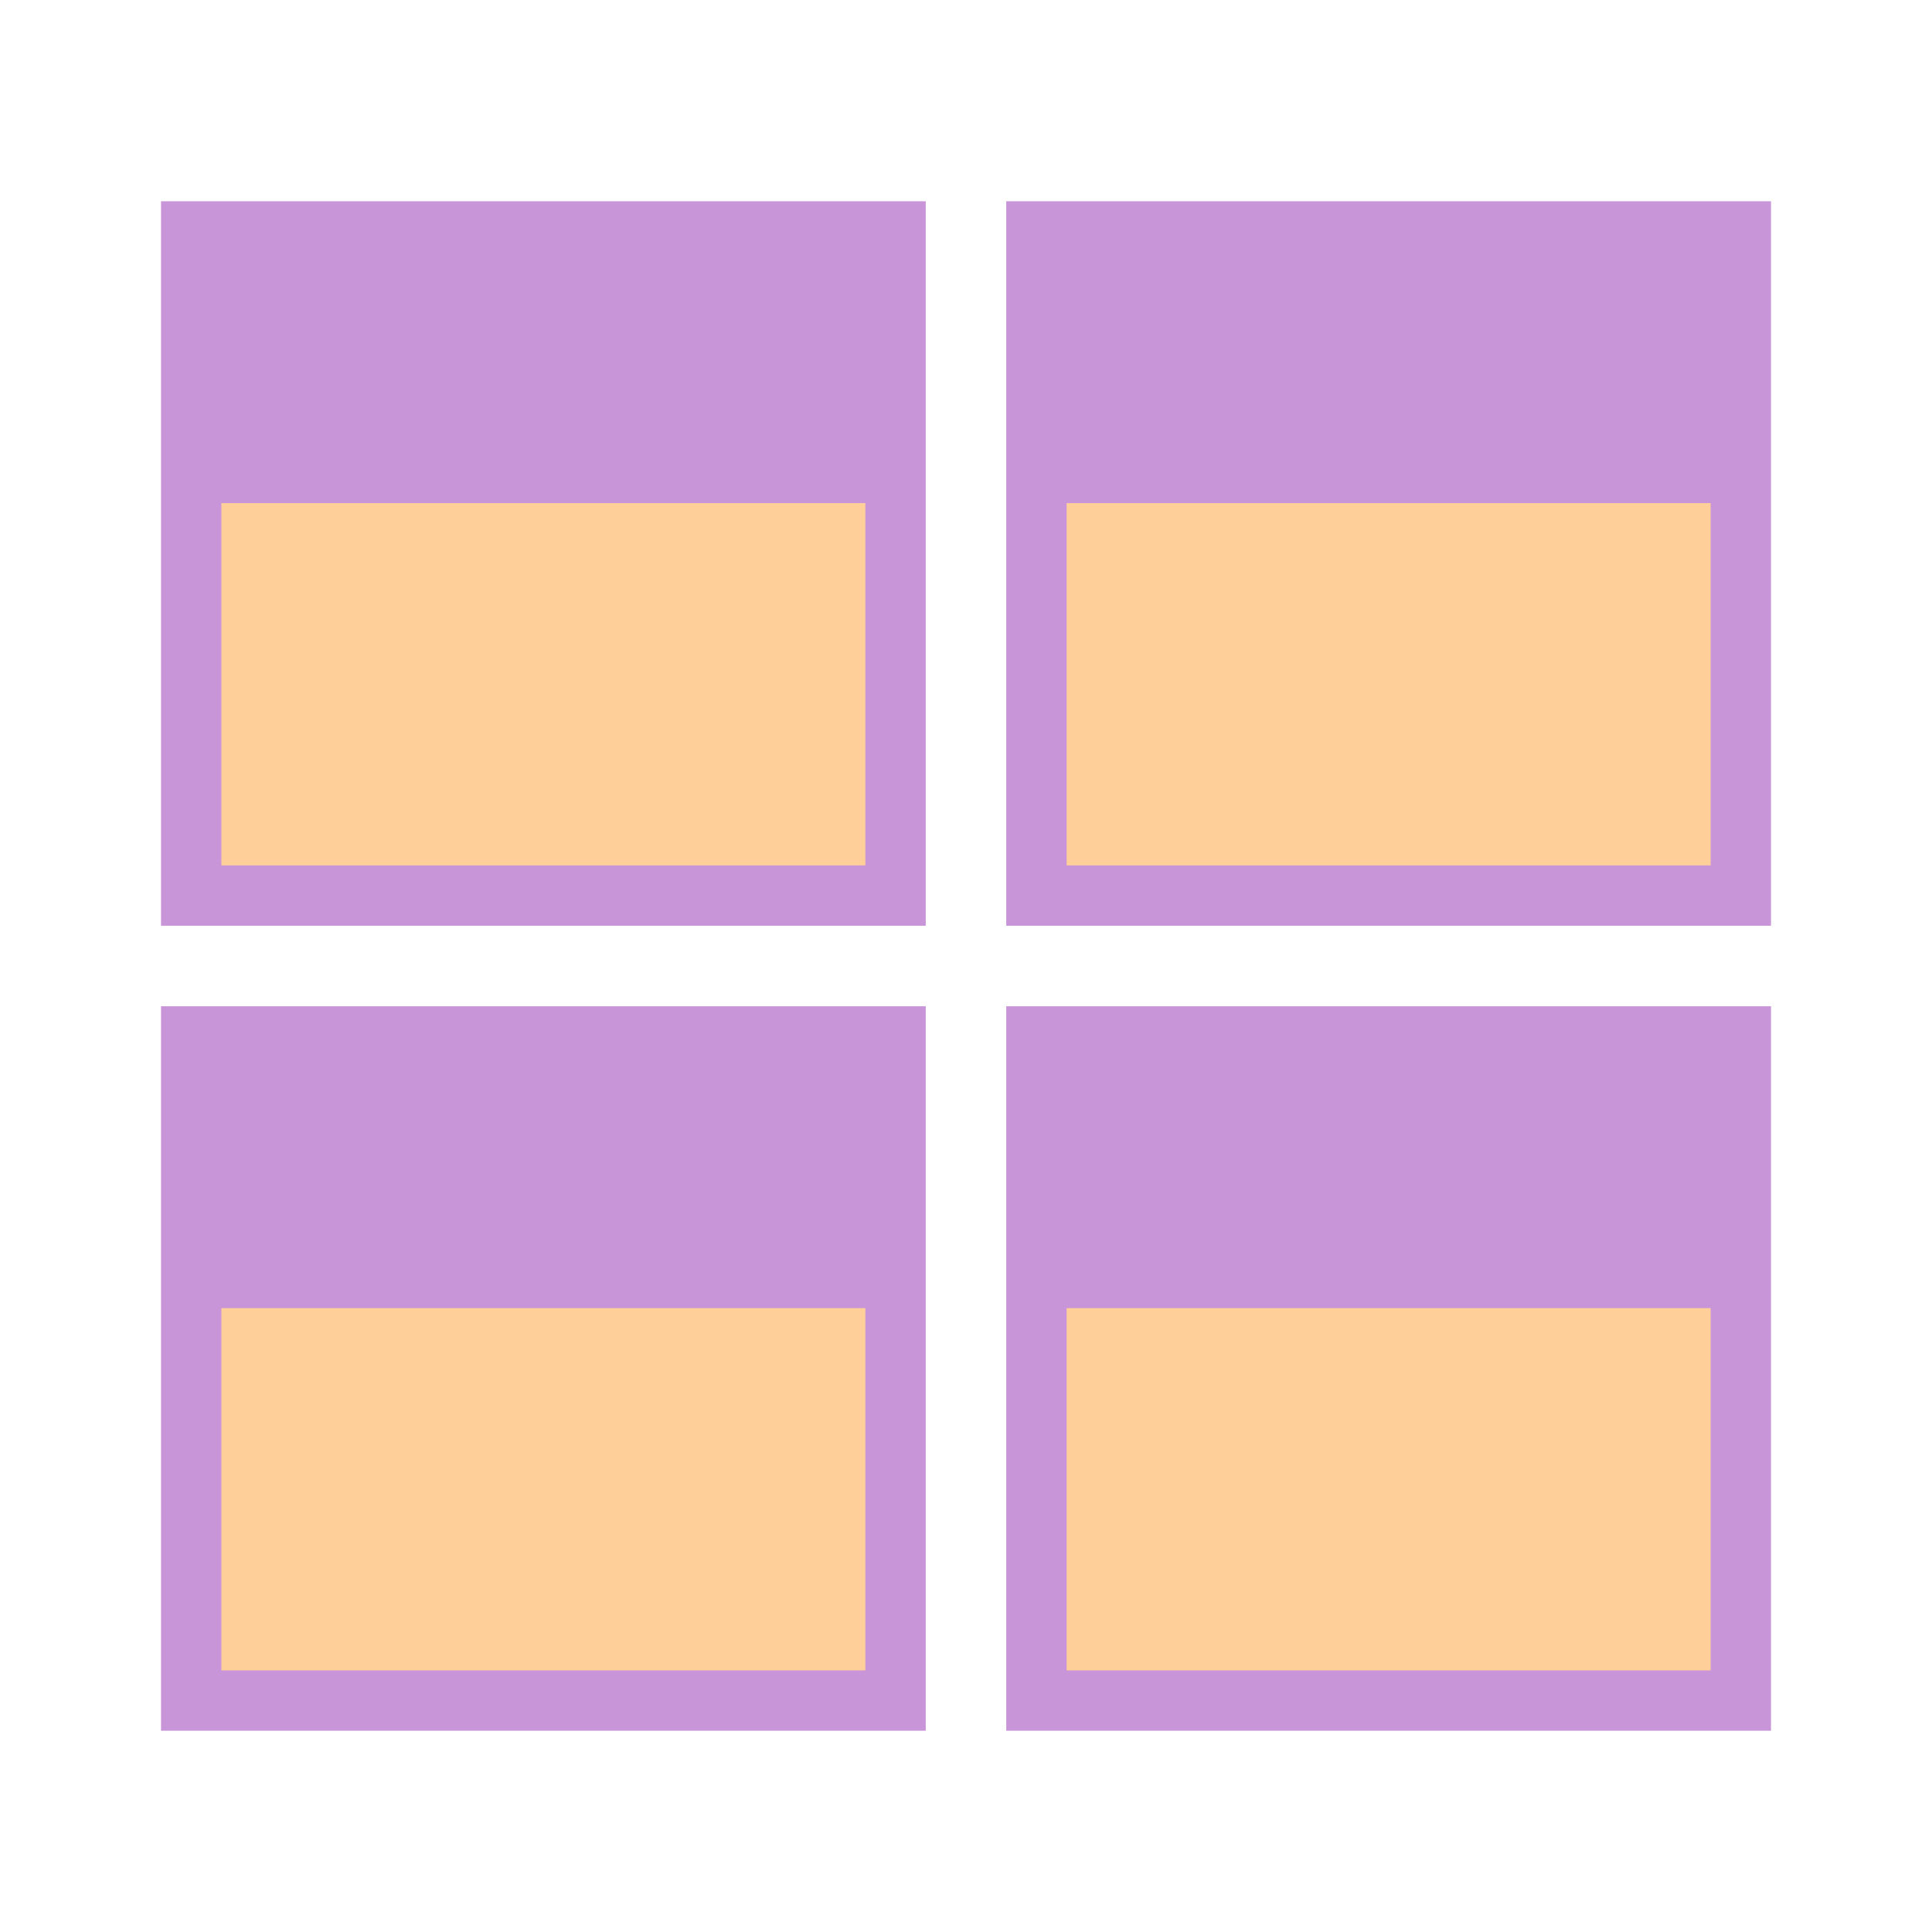
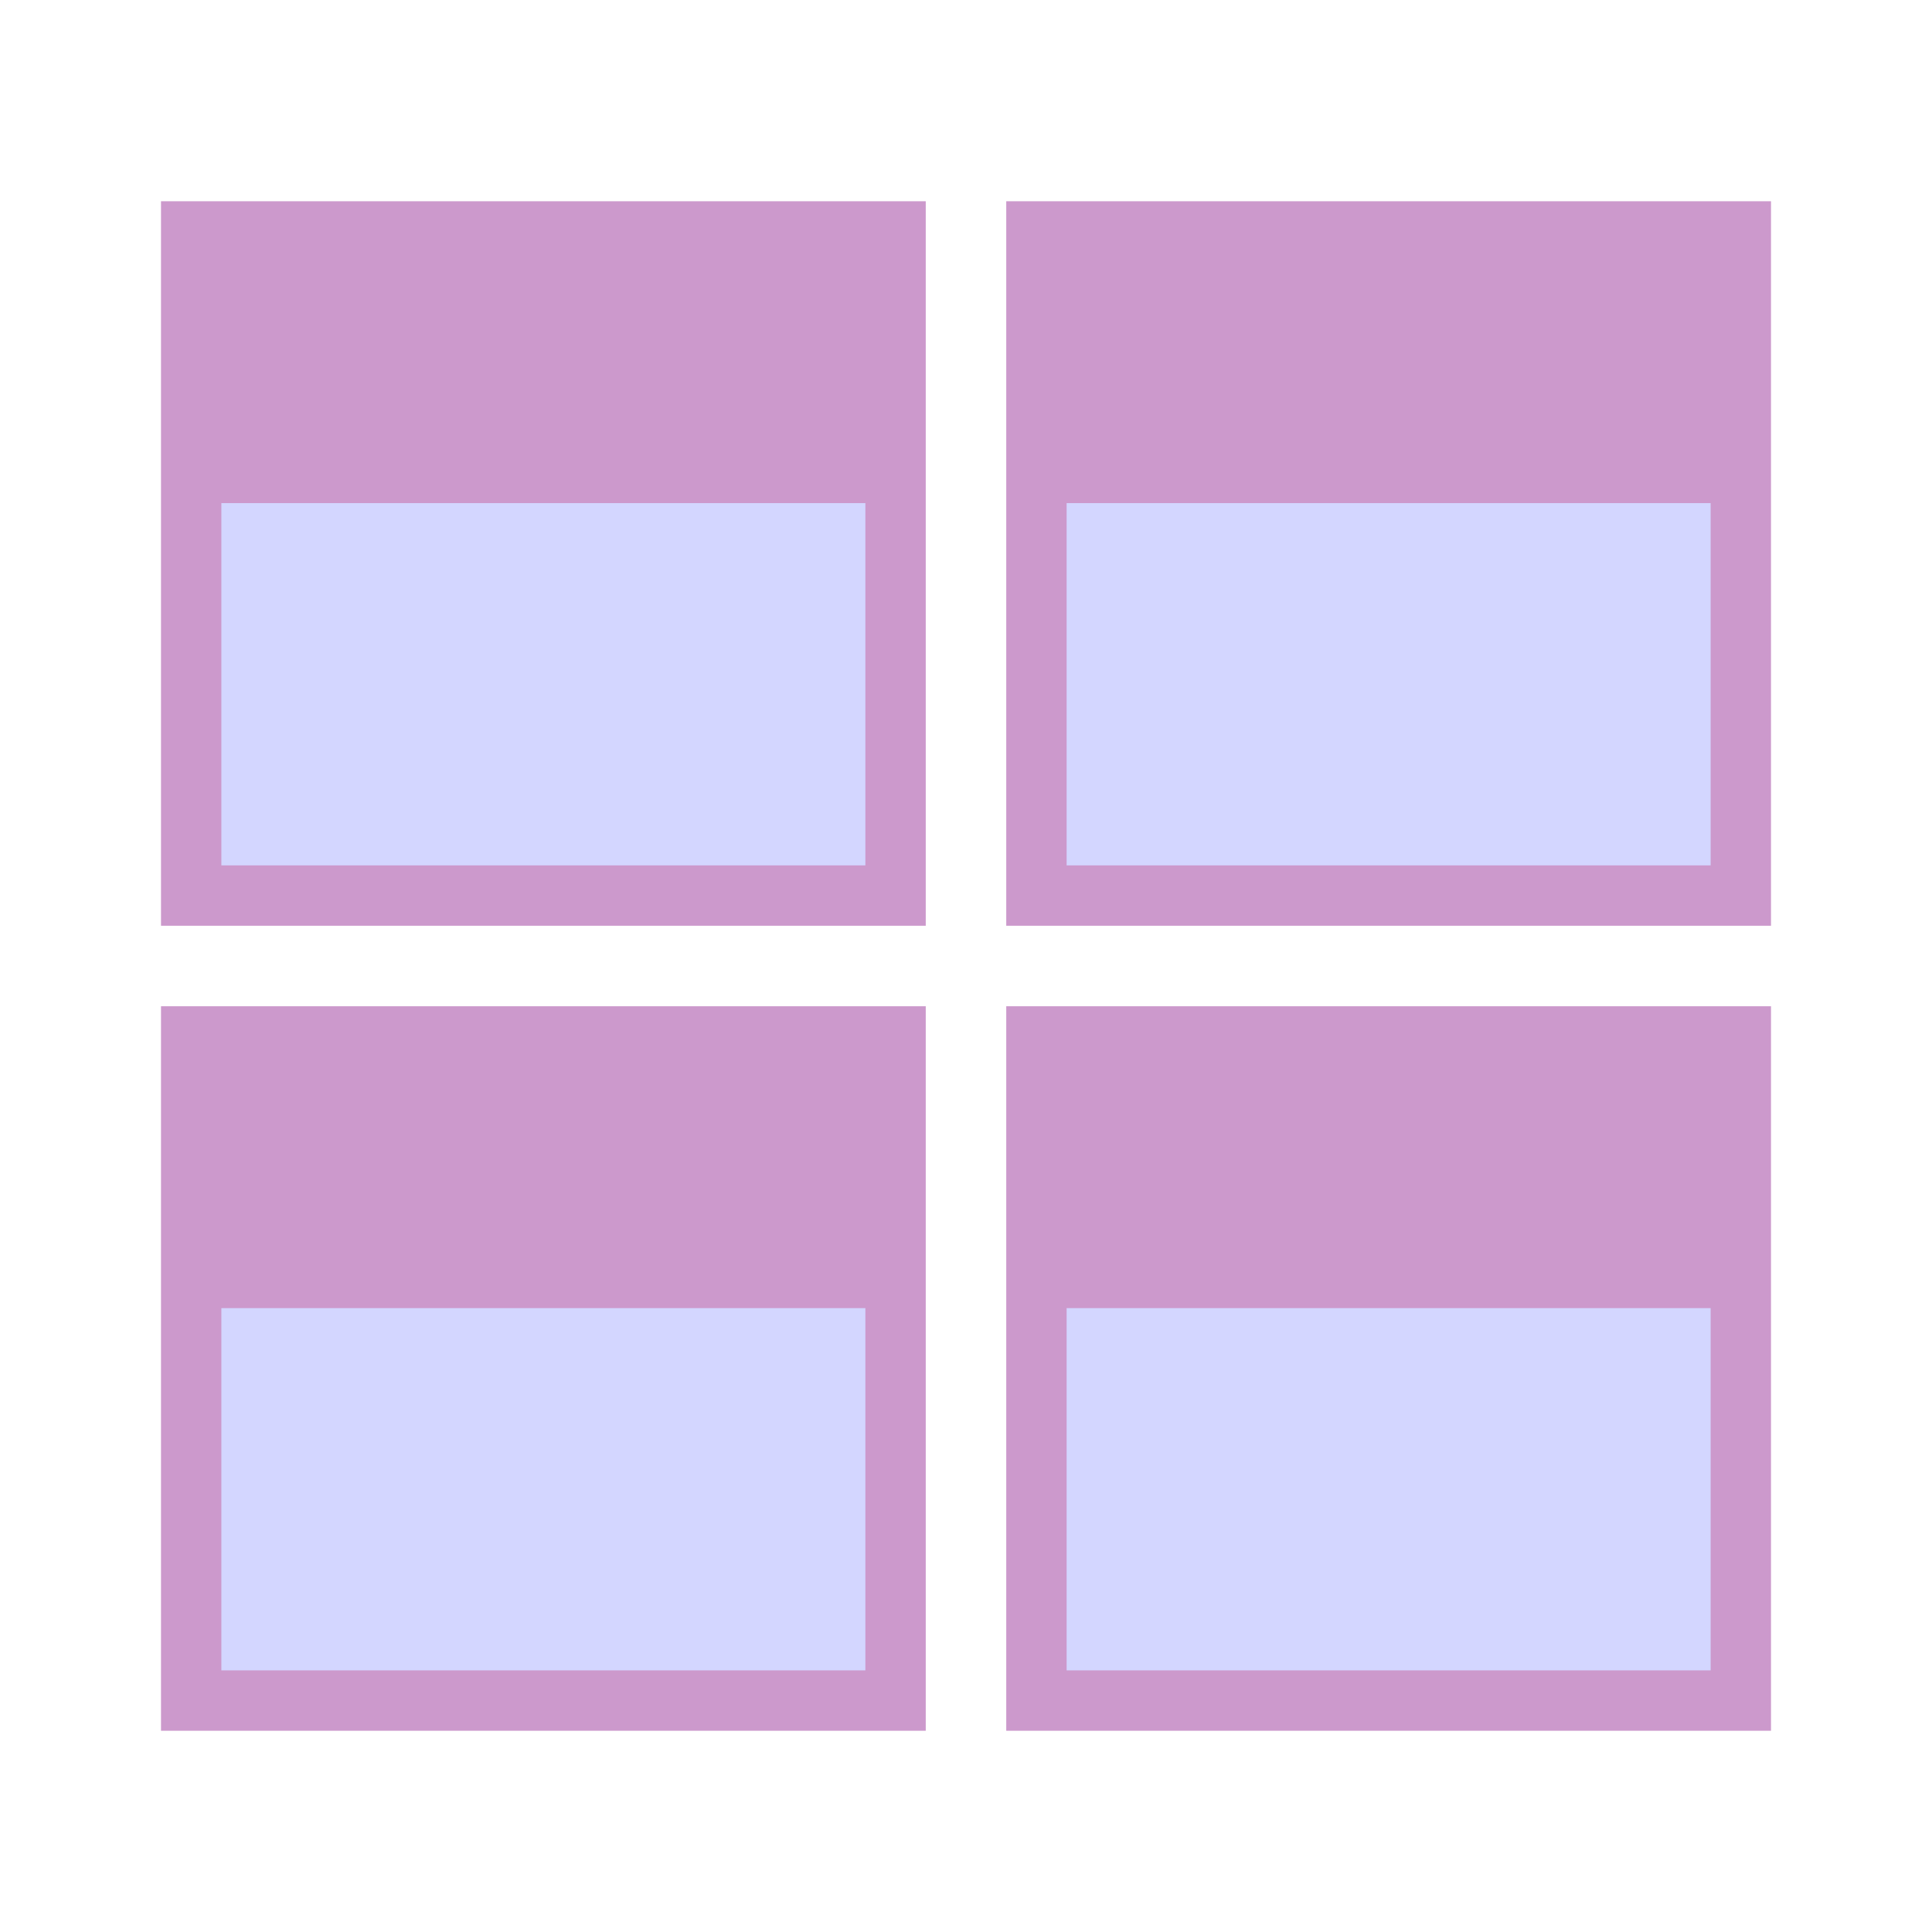
<svg xmlns="http://www.w3.org/2000/svg" width="48" height="48" viewBox="0 0 48 48">
-   <rect x="4" y="5" width="19" height="18" fill="#c896d8" />
-   <rect x="5.5" y="6.5" width="16" height="6" fill="#c896d8" />
-   <rect x="5.5" y="12.5" width="16" height="9" fill="#ffcf99" />
-   <rect x="25" y="5" width="19" height="18" fill="#c896d8" />
-   <rect x="26.5" y="6.5" width="16" height="6" fill="#c896d8" />
-   <rect x="26.5" y="12.5" width="16" height="9" fill="#ffcf99" />
-   <rect x="4" y="25" width="19" height="18" fill="#c896d8" />
-   <rect x="5.5" y="26.5" width="16" height="6" fill="#c896d8" />
-   <rect x="5.5" y="32.5" width="16" height="9" fill="#ffcf99" />
-   <rect x="25" y="25" width="19" height="18" fill="#c896d8" />
-   <rect x="26.5" y="26.5" width="16" height="6" fill="#c896d8" />
-   <rect x="26.5" y="32.5" width="16" height="9" fill="#ffcf99" />
+   <rect x="4" y="5" width="19" height="18" fill="#cc99cc" />
+   <rect x="5.5" y="6.5" width="16" height="6" fill="#cc99cc" />
+   <rect x="5.5" y="12.5" width="16" height="9" fill="#d3d6ff" />
+   <rect x="25" y="5" width="19" height="18" fill="#cc99cc" />
+   <rect x="26.5" y="6.5" width="16" height="6" fill="#cc99cc" />
+   <rect x="26.5" y="12.5" width="16" height="9" fill="#d3d6ff" />
+   <rect x="4" y="25" width="19" height="18" fill="#cc99cc" />
+   <rect x="5.5" y="26.5" width="16" height="6" fill="#cc99cc" />
+   <rect x="5.5" y="32.5" width="16" height="9" fill="#d3d6ff" />
+   <rect x="25" y="25" width="19" height="18" fill="#cc99cc" />
+   <rect x="26.5" y="26.5" width="16" height="6" fill="#cc99cc" />
+   <rect x="26.5" y="32.5" width="16" height="9" fill="#d3d6ff" />
</svg>
